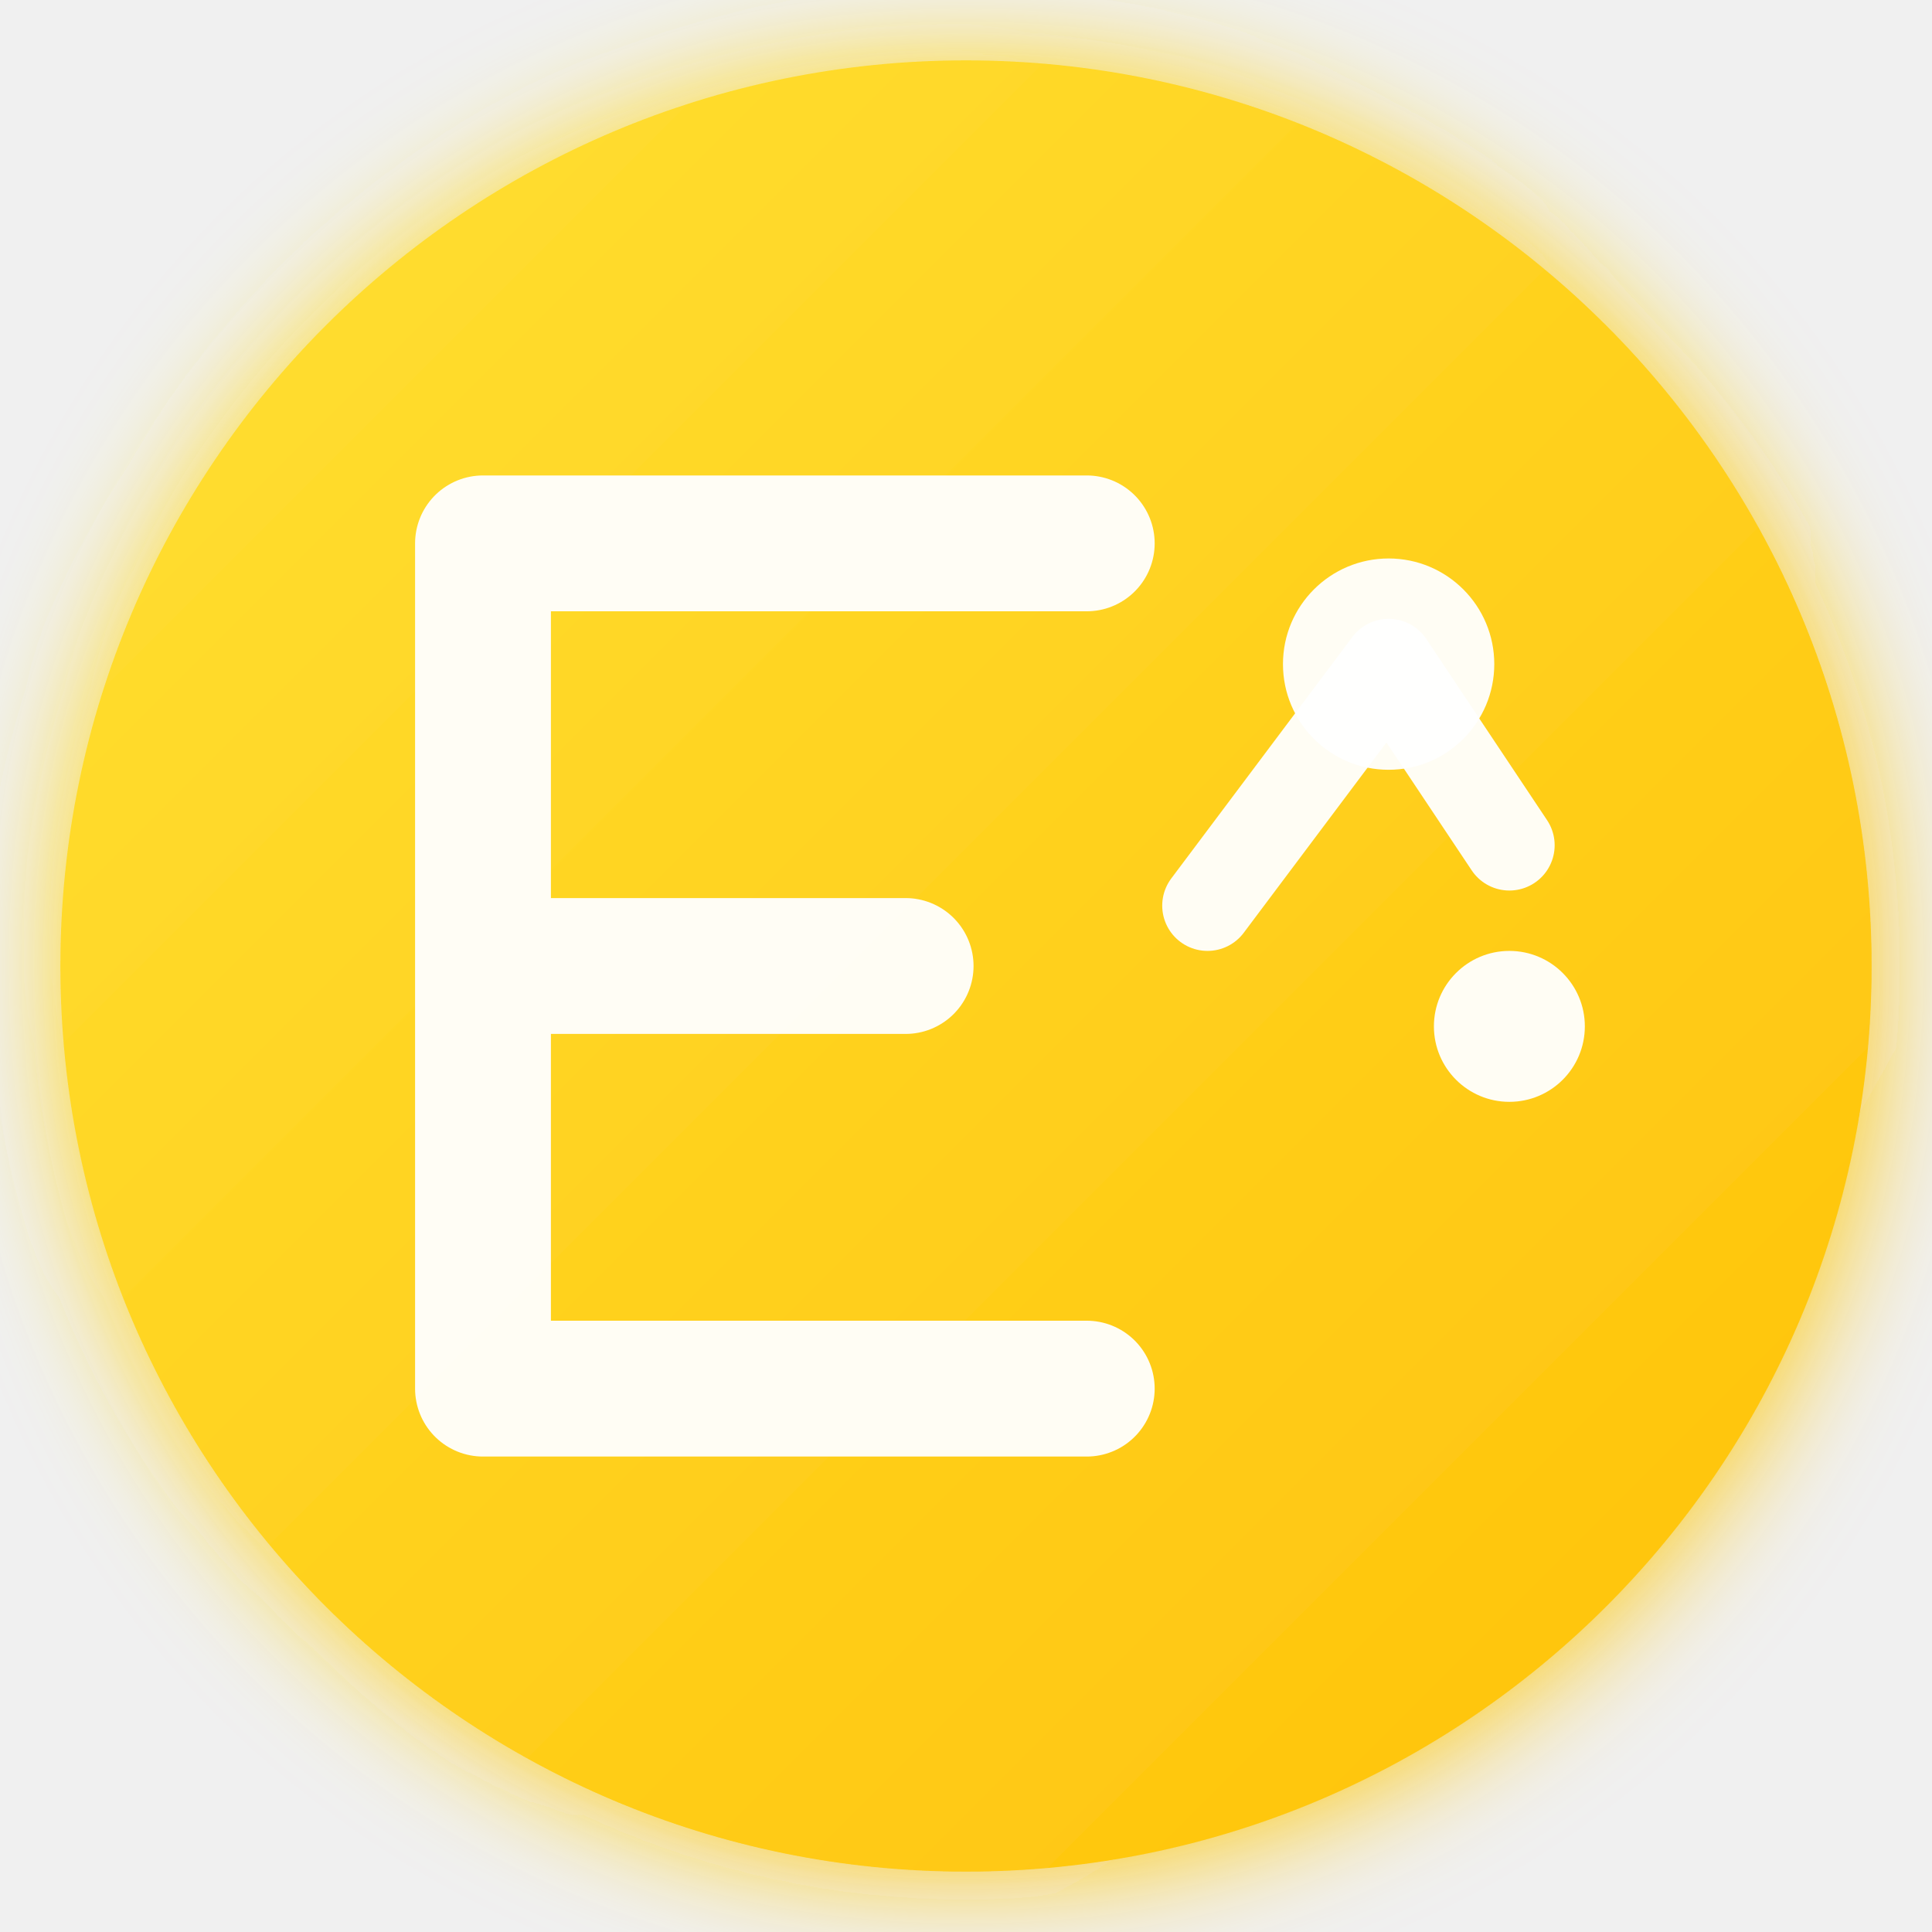
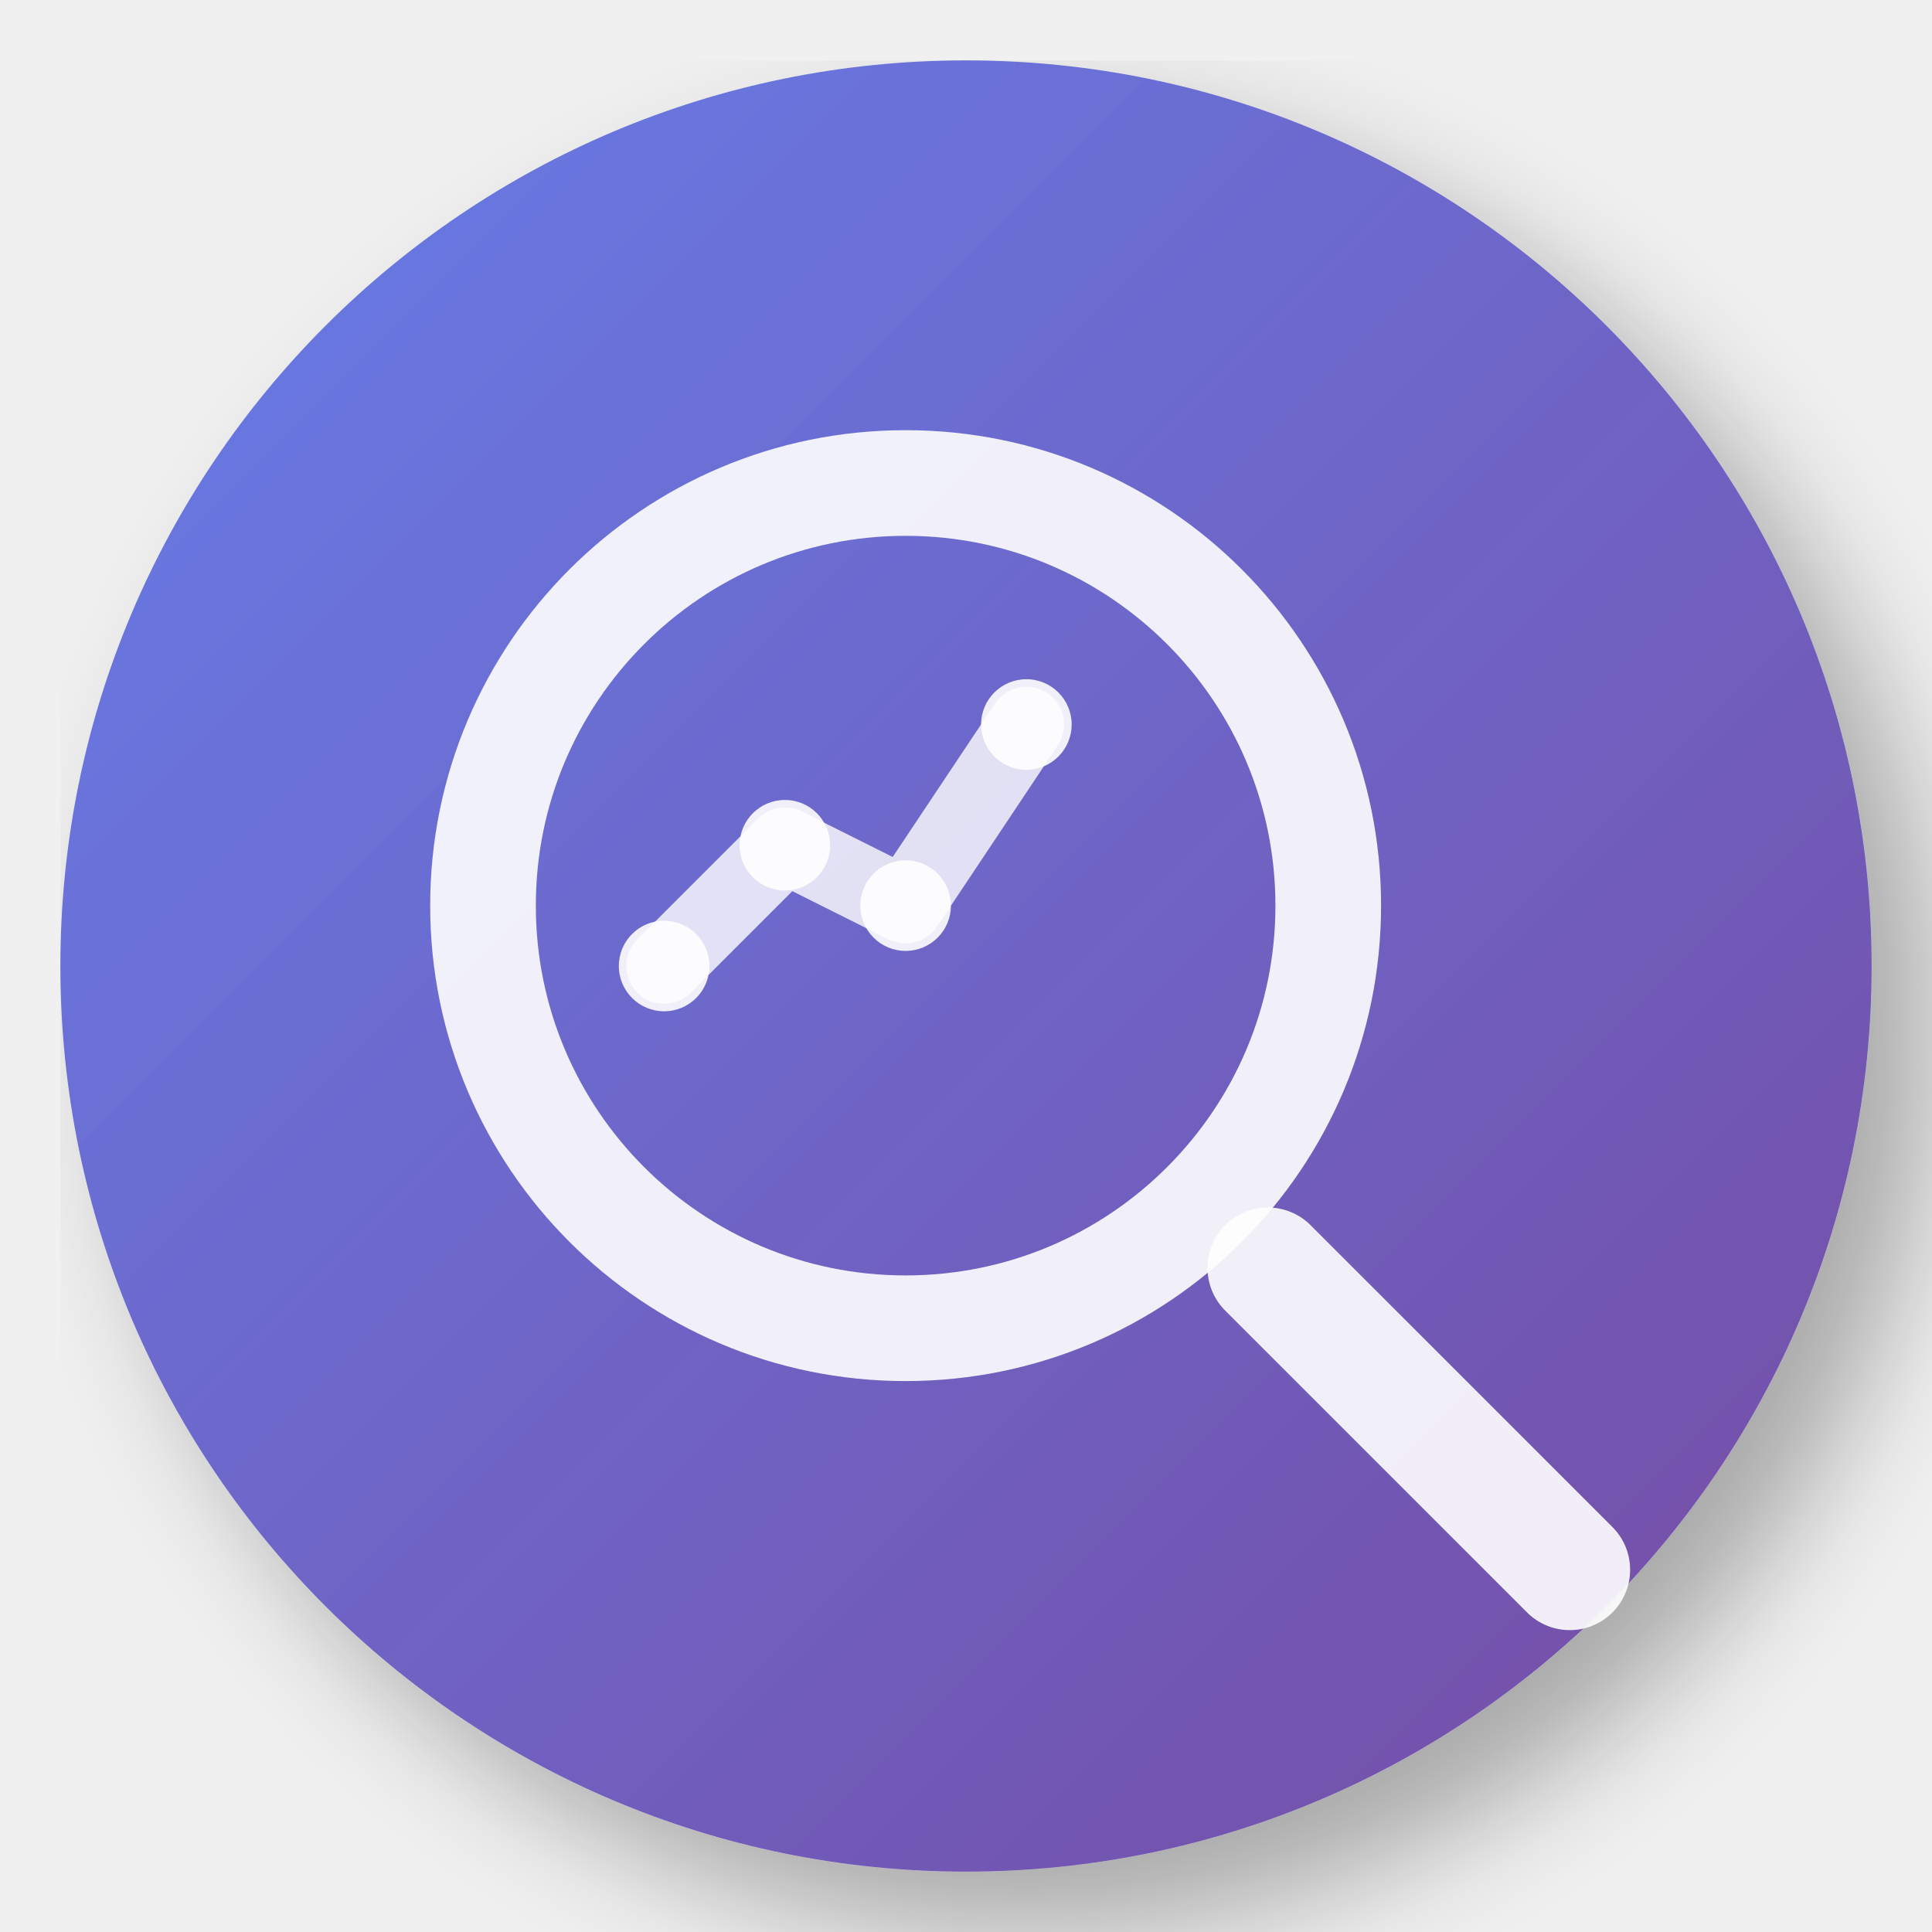
<svg xmlns="http://www.w3.org/2000/svg" width="64" height="64" viewBox="0 0 64 64" fill="none">
  <defs>
-     <linearGradient id="logoGradient" x1="0%" y1="0%" x2="100%" y2="100%">
-       <stop offset="0%" stop-color="#FFE135" />
-       <stop offset="100%" stop-color="#FFC107" />
+     <linearGradient id="grad1" x1="0%" y1="0%" x2="100%" y2="100%">
+       <stop offset="0%" style="stop-color:#667eea;stop-opacity:1" />
+       <stop offset="100%" style="stop-color:#764ba2;stop-opacity:1" />
    </linearGradient>
-     <filter id="glow">
-       <feGaussianBlur stdDeviation="2" result="coloredBlur" />
+     <filter id="shadow">
+       <feGaussianBlur in="SourceAlpha" stdDeviation="2" />
+       <feOffset dx="2" dy="2" result="offsetblur" />
+       <feComponentTransfer>
+         <feFuncA type="linear" slope="0.3" />
+       </feComponentTransfer>
      <feMerge>
-         <feMergeNode in="coloredBlur" />
+         <feMergeNode />
        <feMergeNode in="SourceGraphic" />
      </feMerge>
    </filter>
  </defs>
-   <circle cx="32" cy="32" r="30" fill="url(#logoGradient)" filter="url(#glow)" />
-   <path d="M16 18 L16 46 M16 18 L36 18 M16 32 L30 32 M16 46 L36 46" stroke="white" stroke-width="4.5" stroke-linecap="round" stroke-linejoin="round" opacity="0.95" />
-   <circle cx="46" cy="22" r="3.5" fill="white" opacity="0.95" />
-   <path d="M40 30 L46 22 L50 28" stroke="white" stroke-width="3" stroke-linecap="round" stroke-linejoin="round" fill="none" opacity="0.95" />
-   <circle cx="50" cy="34" r="2.5" fill="white" opacity="0.95" />
+   <circle cx="32" cy="32" r="30" fill="url(#grad1)" filter="url(#shadow)" />
+   <path d="M 42 42 L 52 52" stroke="white" stroke-width="4" stroke-linecap="round" opacity="0.9" />
+   <circle cx="30" cy="30" r="14" fill="none" stroke="white" stroke-width="3.5" opacity="0.9" />
+   <path d="M 22 32 L 26 28 L 30 30 L 34 24" stroke="white" stroke-width="2.5" stroke-linecap="round" stroke-linejoin="round" opacity="0.8" />
+   <circle cx="22" cy="32" r="1.5" fill="white" opacity="0.9" />
+   <circle cx="26" cy="28" r="1.5" fill="white" opacity="0.9" />
+   <circle cx="30" cy="30" r="1.5" fill="white" opacity="0.9" />
+   <circle cx="34" cy="24" r="1.5" fill="white" opacity="0.9" />
</svg>
